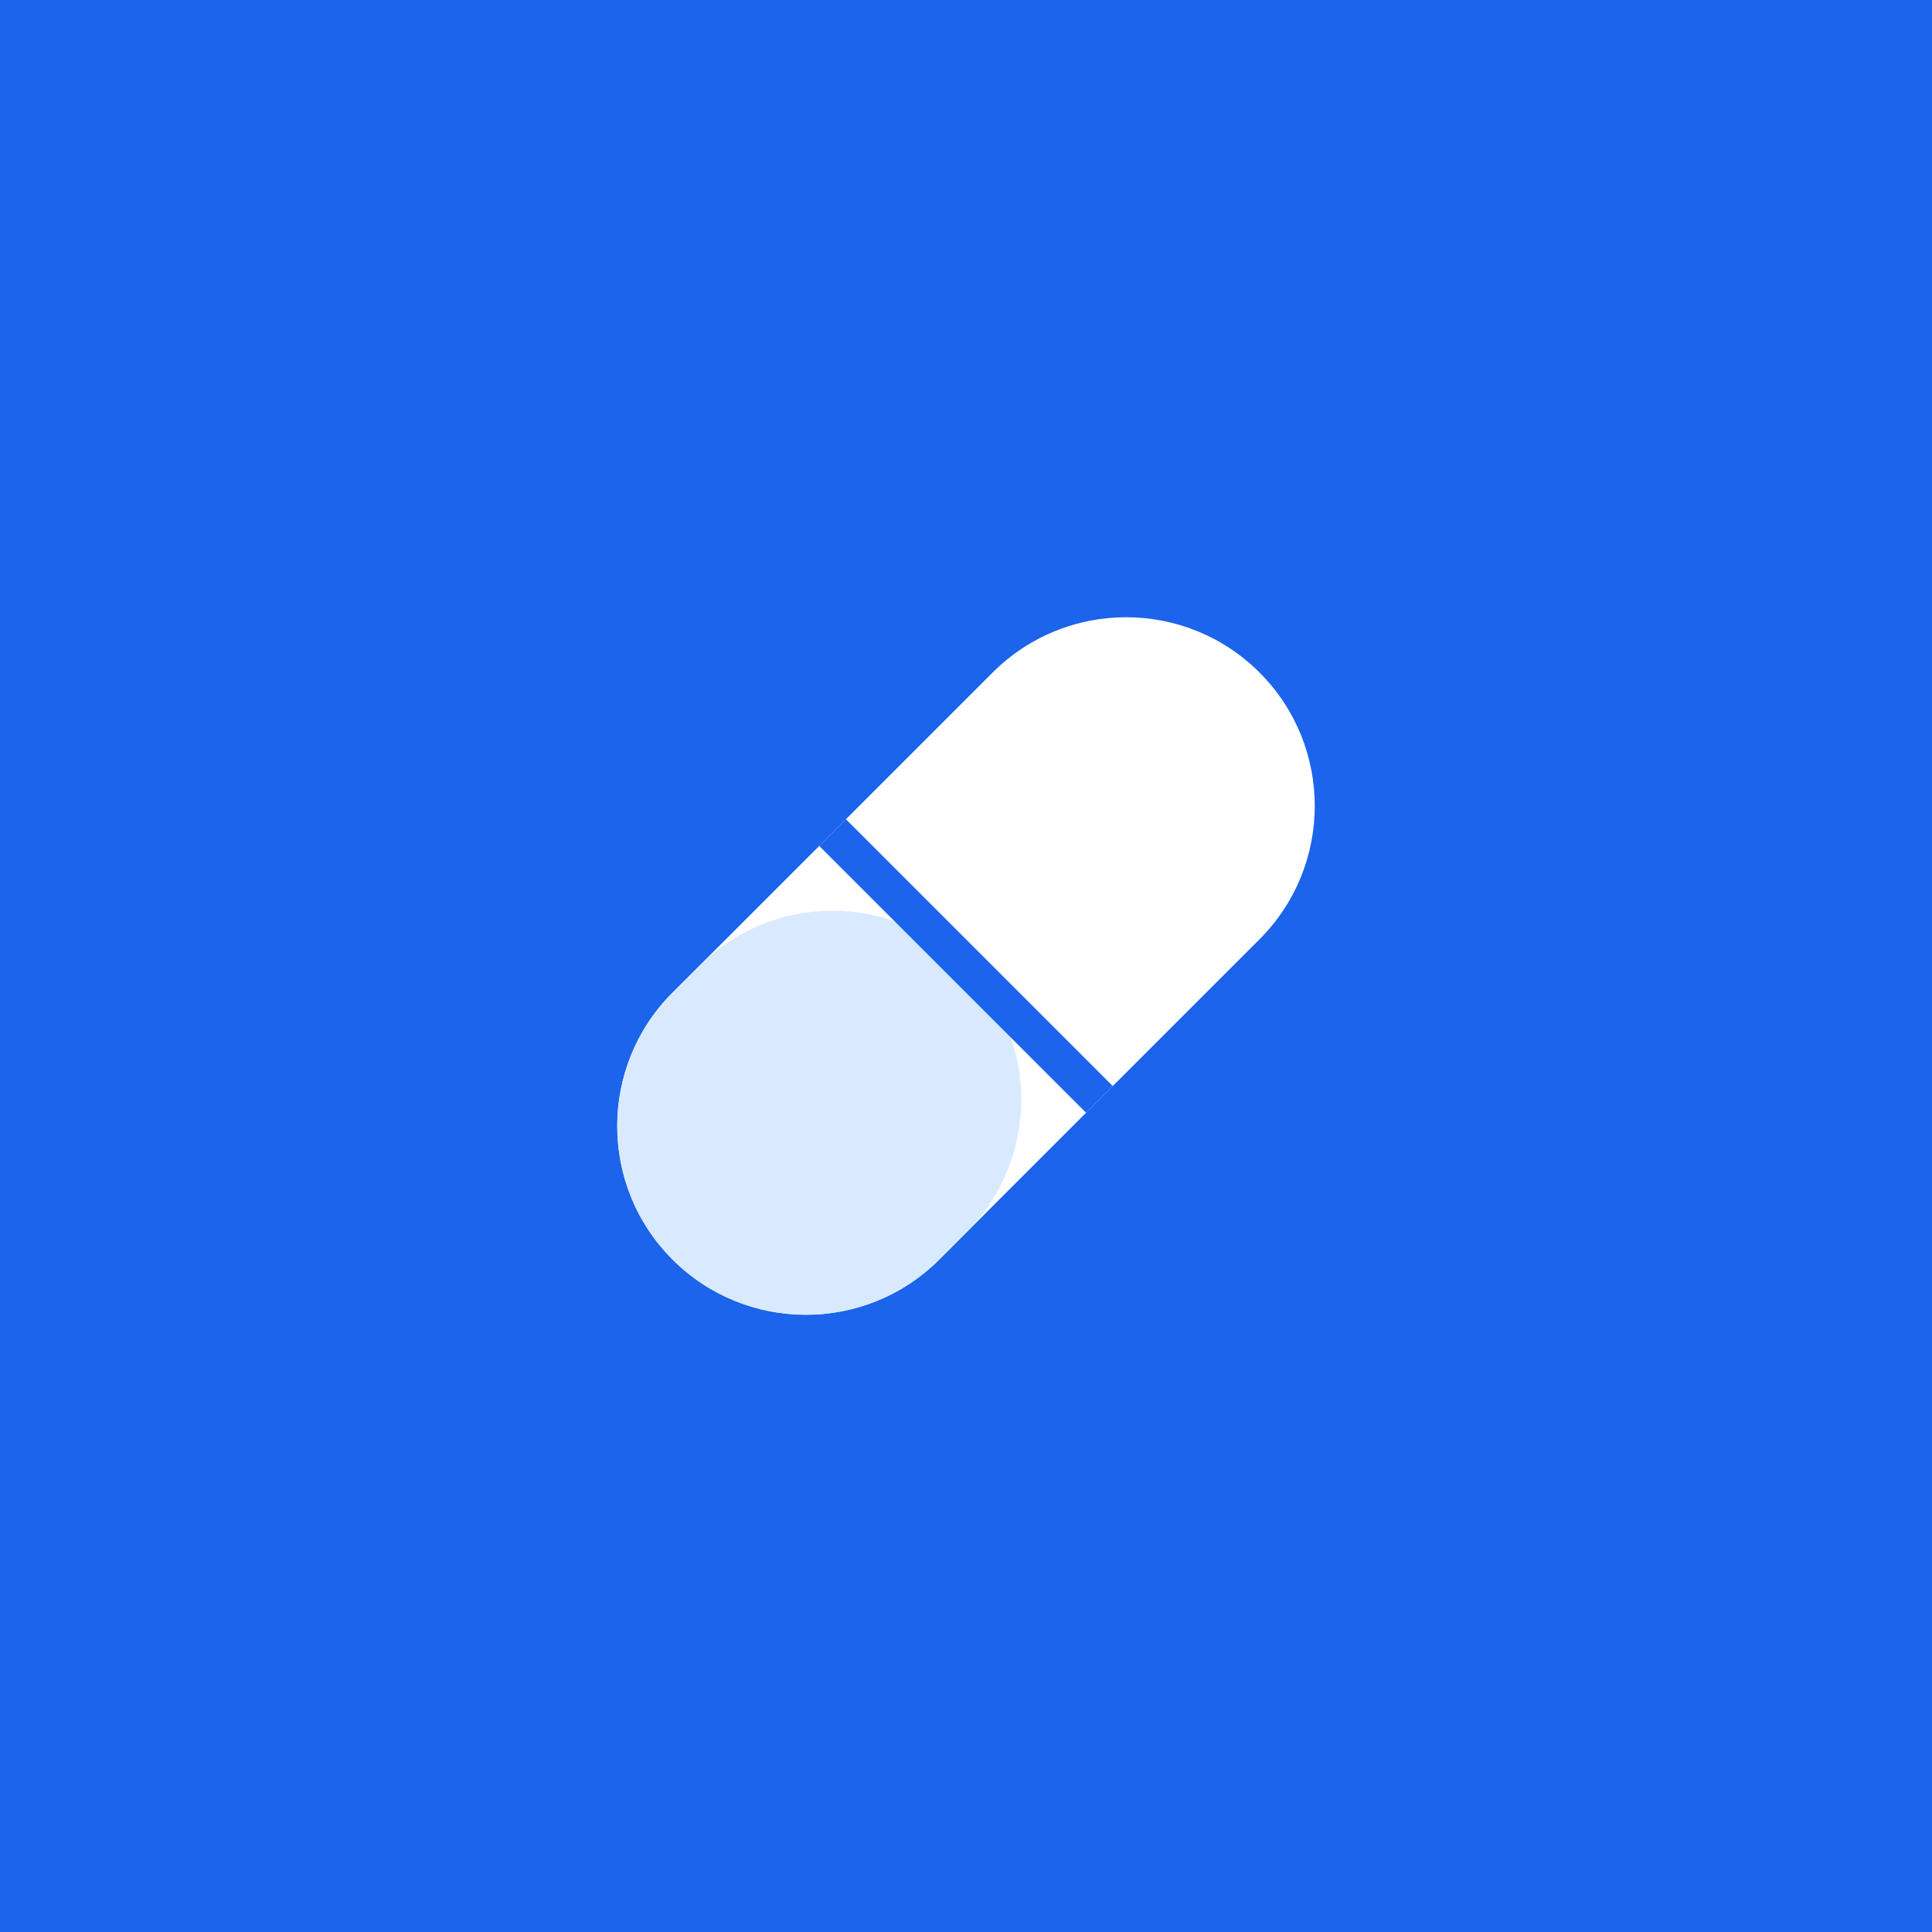
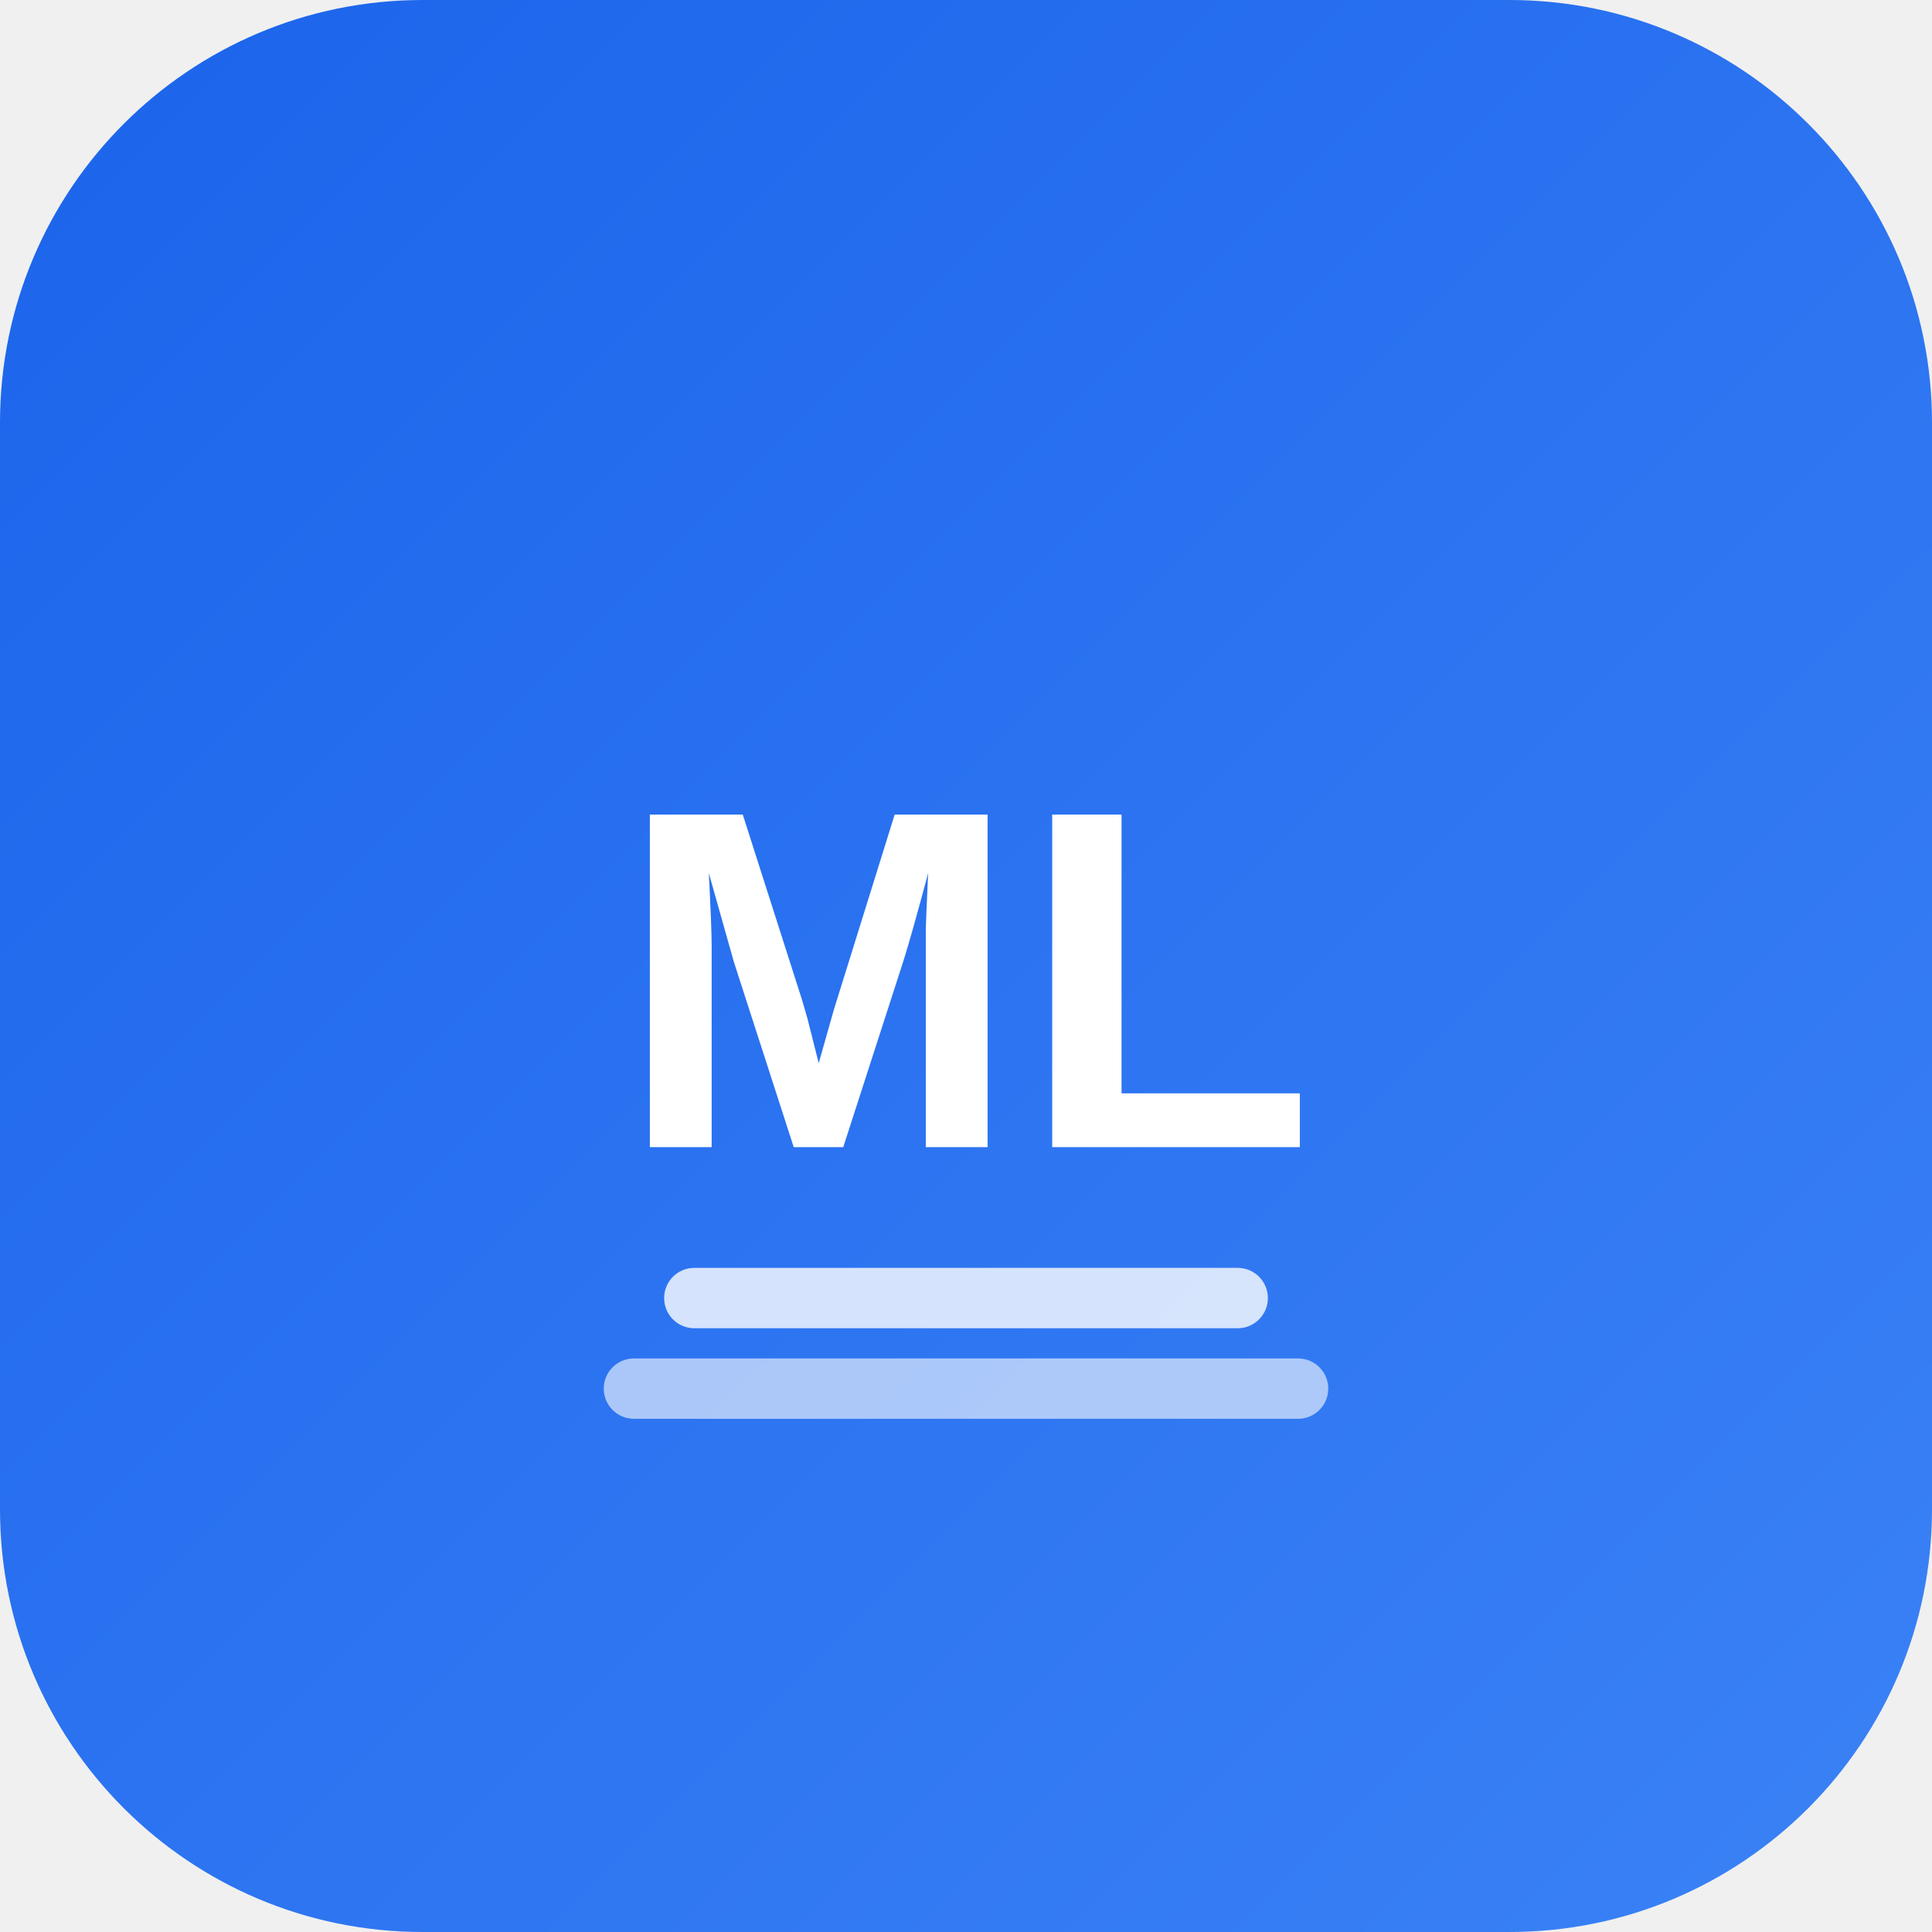
- <svg xmlns="http://www.w3.org/2000/svg" viewBox="0 0 512 512" role="img" aria-label="MedLens">
-   <rect width="512" height="512" fill="#1b64eb" />
-   <g transform="translate(256 256) rotate(-45)">
-     <rect x="-110" y="-50" width="220" height="100" rx="50" fill="#ffffff" />
-     <rect x="-110" y="-50" width="110" height="100" rx="50" fill="#d9eaff" />
-     <line x1="0" y1="-50" x2="0" y2="50" stroke="#1b64eb" stroke-width="10" />
-   </g>
+ <svg xmlns="http://www.w3.org/2000/svg" viewBox="0 0 64 64" role="img" aria-label="MedLens">
+   <defs>
+     <linearGradient id="maskableGradient" x1="0%" y1="0%" x2="100%" y2="100%">
+       <stop offset="0%" style="stop-color:#1b64eb;stop-opacity:1" />
+       <stop offset="100%" style="stop-color:#3b82f6;stop-opacity:1" />
+     </linearGradient>
+   </defs>
+   <rect width="64" height="64" rx="14" fill="url(#maskableGradient)" />
+   <text x="32" y="38" font-family="Arial, sans-serif" font-size="16" font-weight="bold" fill="white" text-anchor="middle">ML</text>
+   <rect x="22" y="42" width="20" height="2" rx="1" fill="white" opacity="0.8" />
+   <rect x="20" y="45" width="24" height="2" rx="1" fill="white" opacity="0.6" />
</svg>
